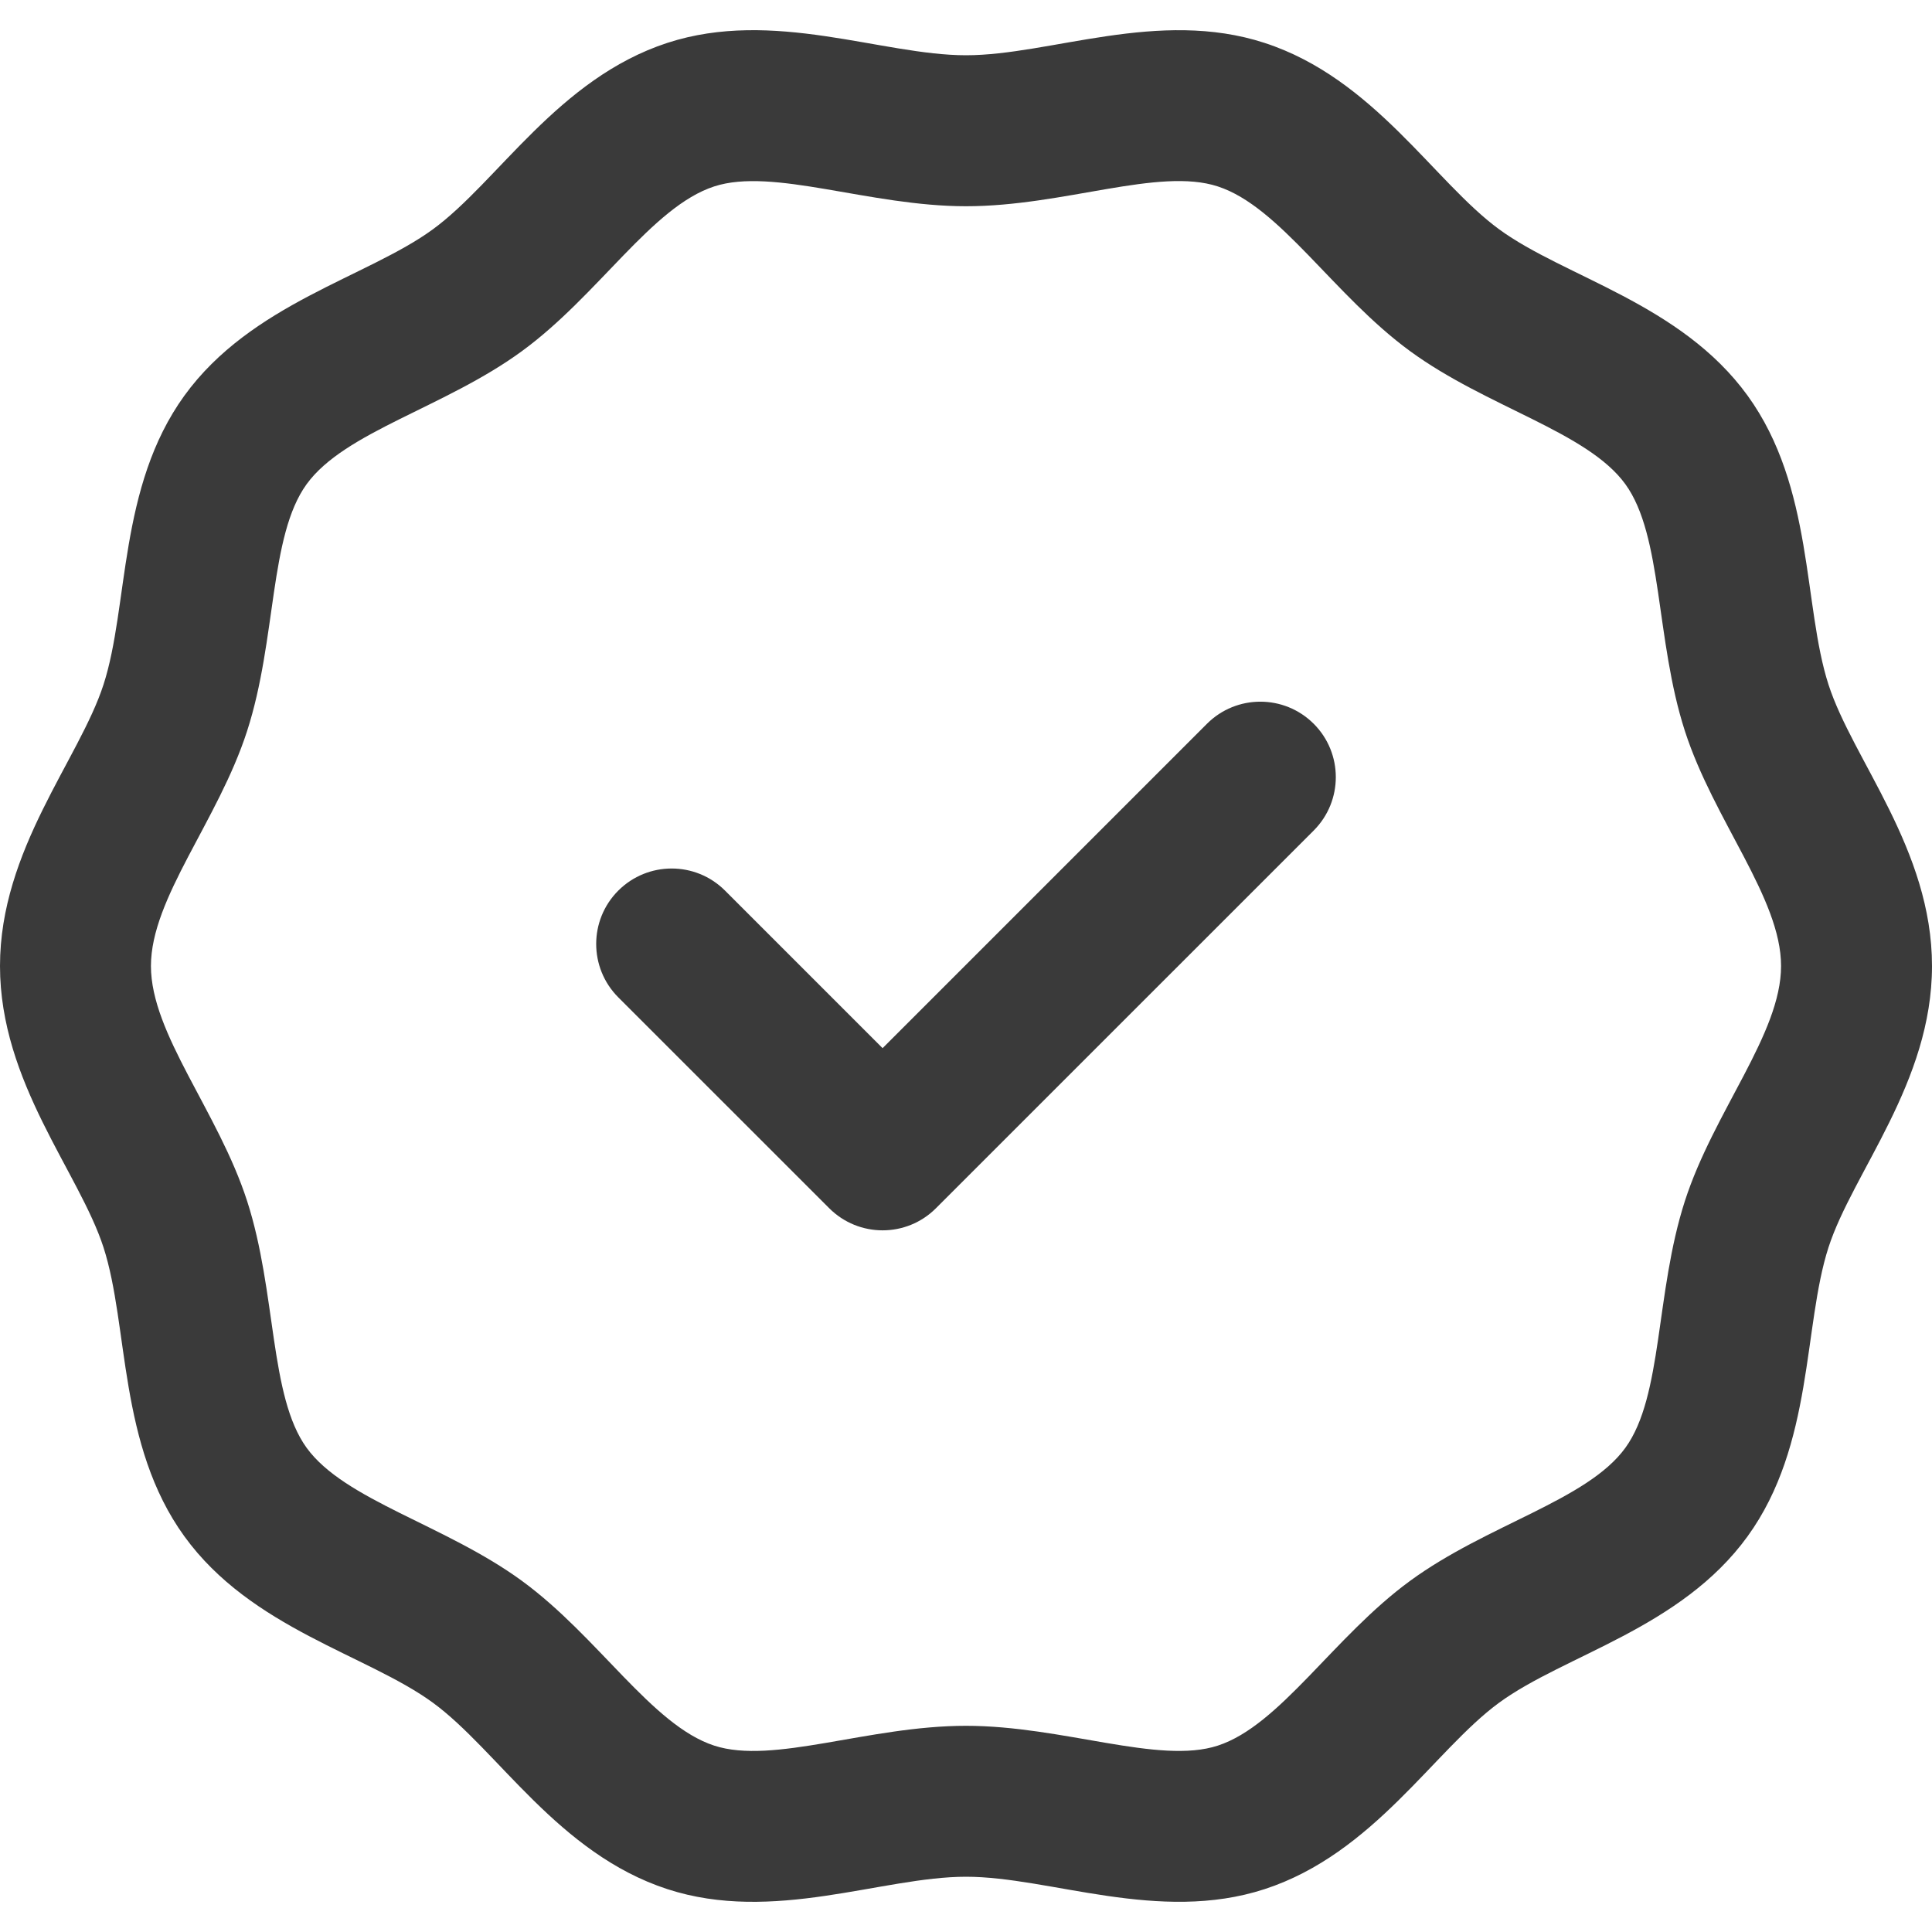
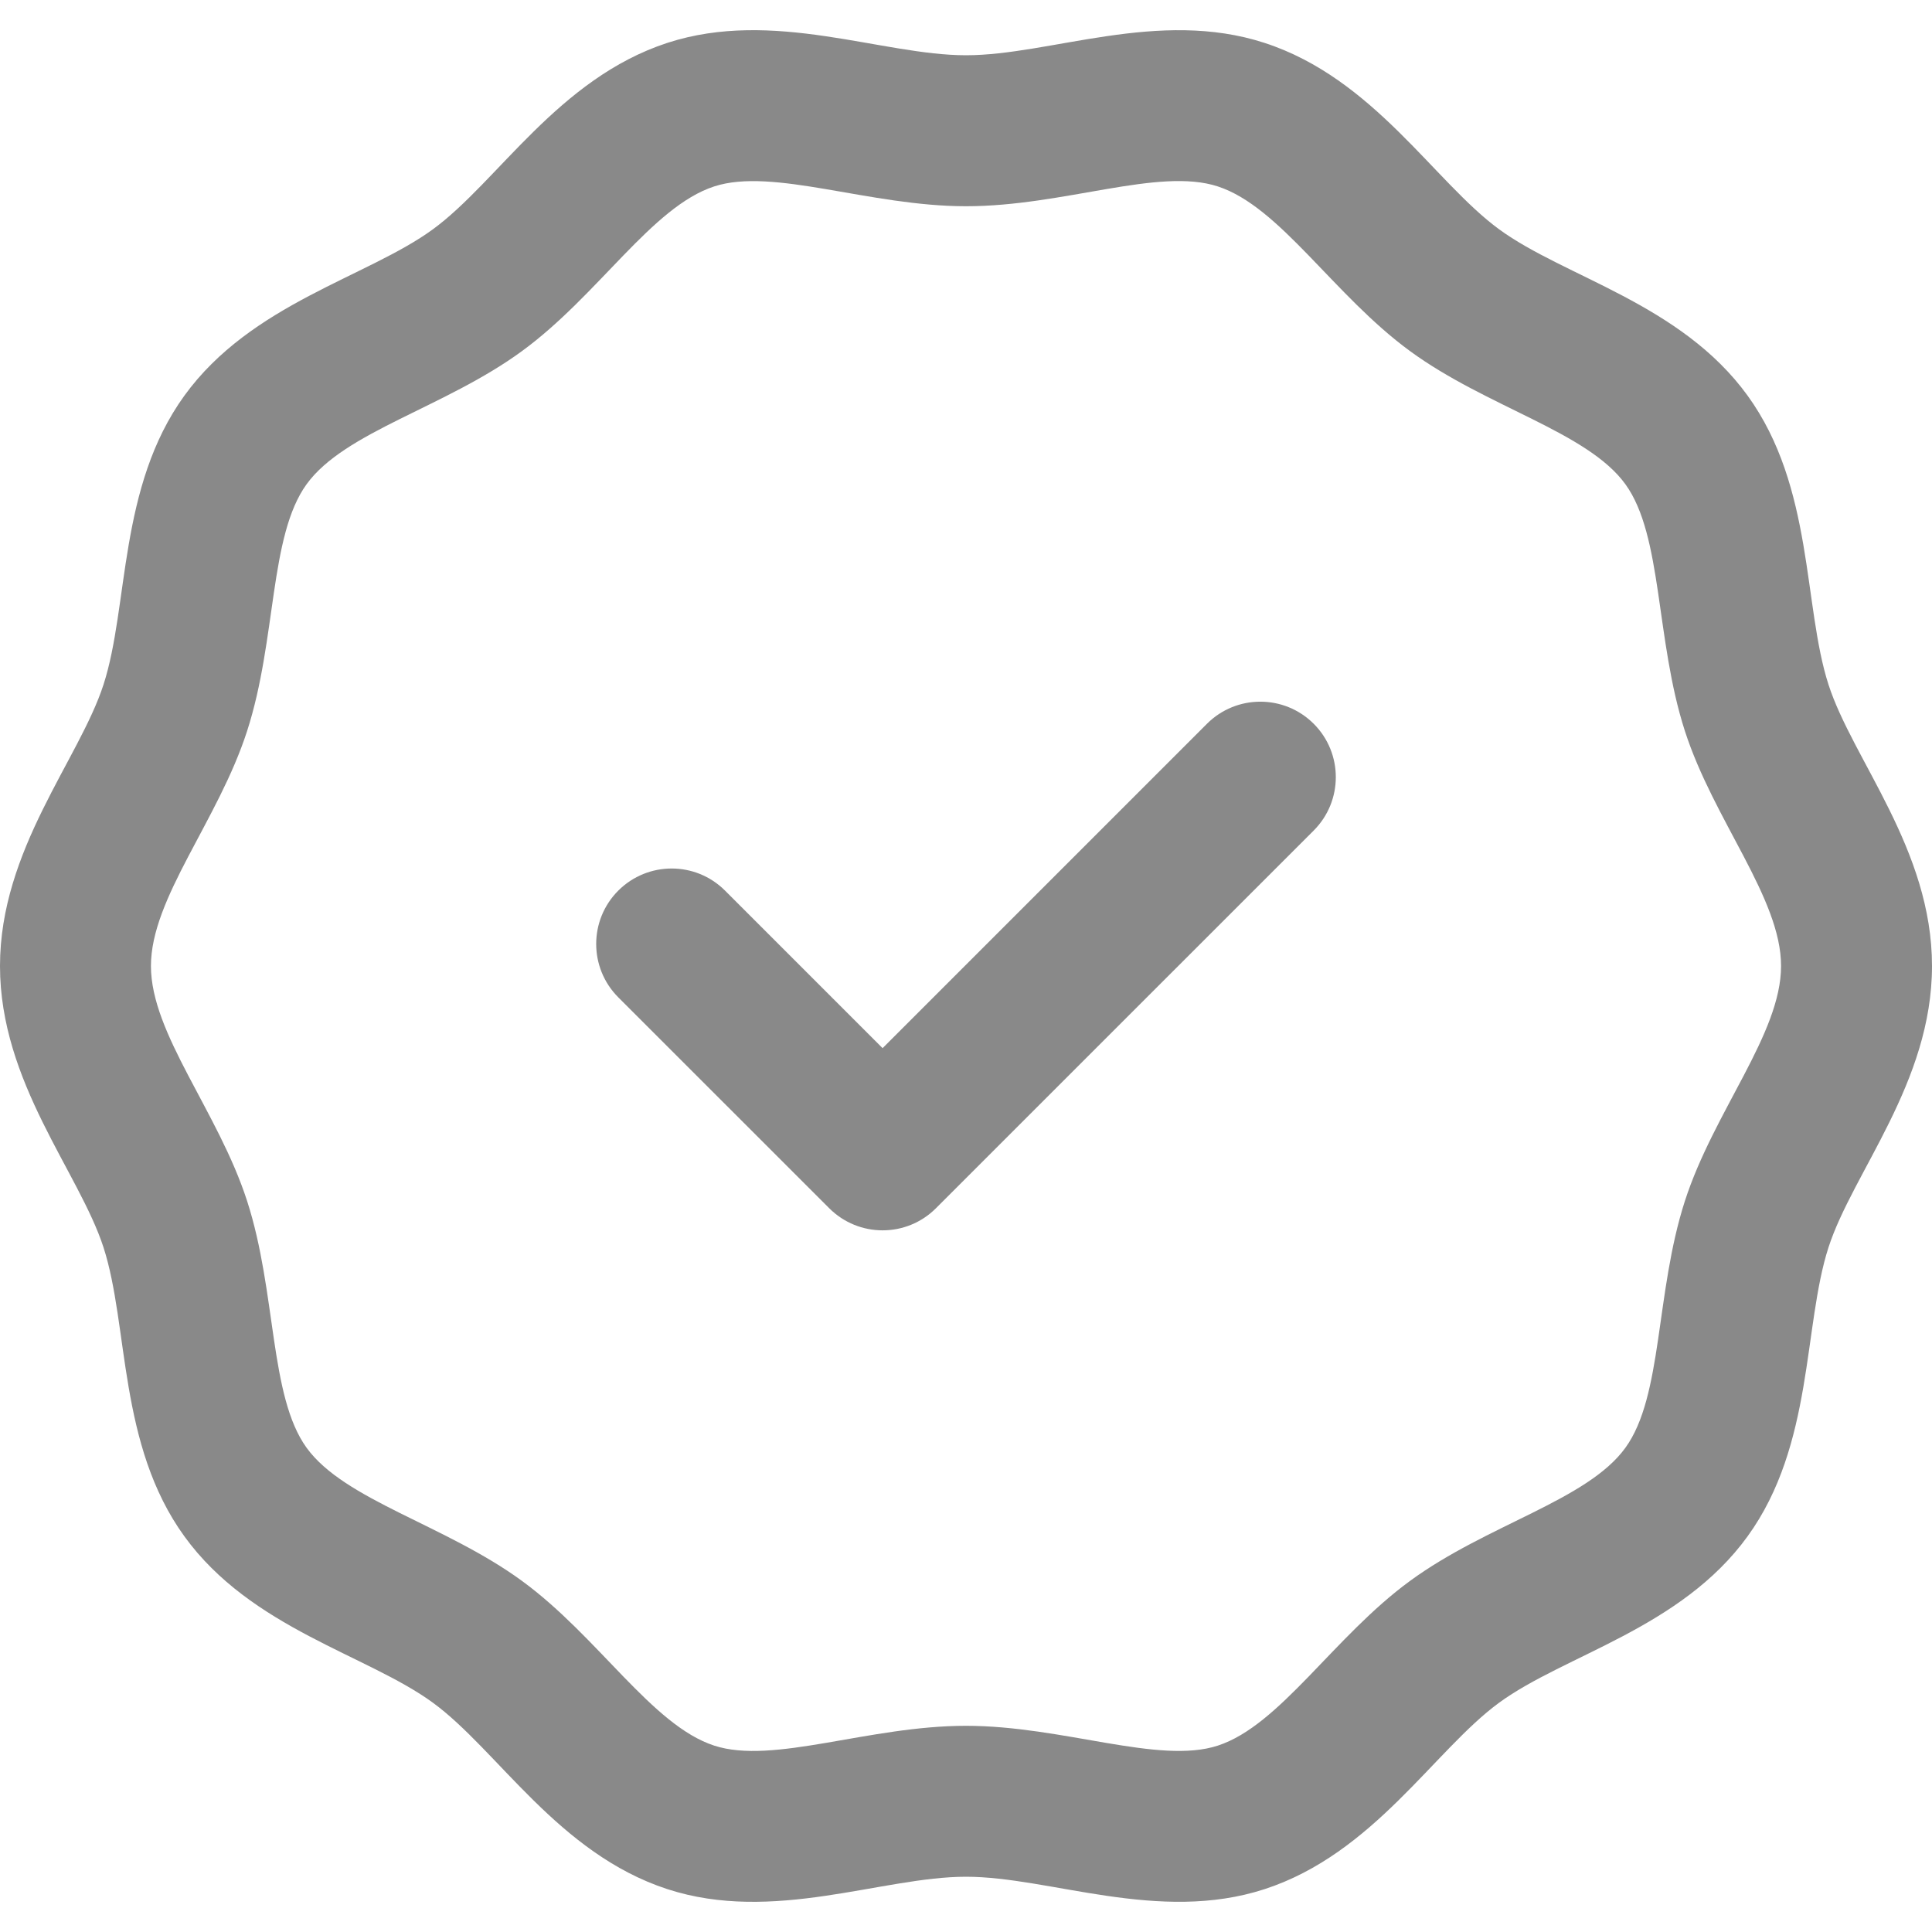
<svg xmlns="http://www.w3.org/2000/svg" width="40" height="40" viewBox="0 0 40 40" fill="none">
-   <path d="M37.857 14.174C37.33 12.54 37.554 10.086 36.183 8.192C34.8 6.283 32.395 5.74 31.037 4.747C29.694 3.764 28.444 1.626 26.184 0.889C23.987 0.172 21.741 1.144 20 1.144C18.259 1.144 16.013 0.172 13.816 0.888C11.557 1.626 10.306 3.765 8.963 4.747C7.606 5.739 5.2 6.283 3.817 8.192C2.447 10.085 2.67 12.544 2.143 14.174C1.641 15.726 0 17.588 0 20C0 22.413 1.639 24.269 2.143 25.826C2.67 27.46 2.445 29.914 3.817 31.808C5.2 33.718 7.605 34.26 8.963 35.253C10.306 36.236 11.556 38.374 13.816 39.112C16.011 39.828 18.261 38.856 20 38.856C21.737 38.856 23.992 39.827 26.184 39.112C28.443 38.374 29.694 36.236 31.037 35.253C32.394 34.261 34.8 33.717 36.182 31.808C37.553 29.916 37.33 27.457 37.857 25.826C38.359 24.274 40 22.412 40 20C40 17.587 38.361 15.732 37.857 14.174ZM34.884 24.865C34.269 26.77 34.43 28.901 33.652 29.975C32.863 31.064 30.791 31.561 29.193 32.731C27.611 33.887 26.503 35.72 25.214 36.141C23.995 36.539 22.008 35.731 20 35.731C17.978 35.731 16.011 36.54 14.786 36.141C13.497 35.72 12.39 33.888 10.807 32.731C9.218 31.569 7.135 31.061 6.348 29.975C5.573 28.904 5.728 26.758 5.116 24.865C4.517 23.011 3.125 21.405 3.125 20C3.125 18.594 4.516 16.994 5.116 15.135C5.731 13.231 5.57 11.099 6.348 10.025C7.136 8.937 9.21 8.438 10.807 7.269C12.394 6.109 13.495 4.281 14.786 3.86C16.004 3.462 17.998 4.27 20 4.27C22.026 4.27 23.988 3.459 25.214 3.86C26.503 4.28 27.61 6.112 29.193 7.269C30.782 8.432 32.865 8.939 33.652 10.025C34.427 11.096 34.272 13.24 34.884 15.135V15.135C35.483 16.989 36.875 18.595 36.875 20C36.875 21.406 35.484 23.007 34.884 24.865ZM27.199 14.985C27.809 15.595 27.809 16.584 27.199 17.195L19.378 25.015C18.768 25.626 17.778 25.625 17.168 25.015L12.801 20.649C12.191 20.038 12.191 19.049 12.801 18.439C13.412 17.829 14.401 17.829 15.011 18.439L18.273 21.701L24.989 14.985C25.599 14.375 26.588 14.375 27.199 14.985Z" fill="#3A3A3A" />
+   <path d="M37.857 14.174C37.33 12.54 37.554 10.086 36.183 8.192C34.8 6.283 32.395 5.74 31.037 4.747C29.694 3.764 28.444 1.626 26.184 0.889C23.987 0.172 21.741 1.144 20 1.144C18.259 1.144 16.013 0.172 13.816 0.888C11.557 1.626 10.306 3.765 8.963 4.747C7.606 5.739 5.2 6.283 3.817 8.192C2.447 10.085 2.67 12.544 2.143 14.174C1.641 15.726 0 17.588 0 20C0 22.413 1.639 24.269 2.143 25.826C2.67 27.46 2.445 29.914 3.817 31.808C5.2 33.718 7.605 34.26 8.963 35.253C10.306 36.236 11.556 38.374 13.816 39.112C16.011 39.828 18.261 38.856 20 38.856C21.737 38.856 23.992 39.827 26.184 39.112C28.443 38.374 29.694 36.236 31.037 35.253C32.394 34.261 34.8 33.717 36.182 31.808C37.553 29.916 37.33 27.457 37.857 25.826C38.359 24.274 40 22.412 40 20C40 17.587 38.361 15.732 37.857 14.174ZM34.884 24.865C34.269 26.77 34.43 28.901 33.652 29.975C32.863 31.064 30.791 31.561 29.193 32.731C27.611 33.887 26.503 35.72 25.214 36.141C23.995 36.539 22.008 35.731 20 35.731C17.978 35.731 16.011 36.54 14.786 36.141C13.497 35.72 12.39 33.888 10.807 32.731C9.218 31.569 7.135 31.061 6.348 29.975C5.573 28.904 5.728 26.758 5.116 24.865C4.517 23.011 3.125 21.405 3.125 20C3.125 18.594 4.516 16.994 5.116 15.135C5.731 13.231 5.57 11.099 6.348 10.025C7.136 8.937 9.21 8.438 10.807 7.269C12.394 6.109 13.495 4.281 14.786 3.86C16.004 3.462 17.998 4.27 20 4.27C22.026 4.27 23.988 3.459 25.214 3.86C26.503 4.28 27.61 6.112 29.193 7.269C30.782 8.432 32.865 8.939 33.652 10.025C34.427 11.096 34.272 13.24 34.884 15.135V15.135C35.483 16.989 36.875 18.595 36.875 20C36.875 21.406 35.484 23.007 34.884 24.865ZM27.199 14.985C27.809 15.595 27.809 16.584 27.199 17.195L19.378 25.015C18.768 25.626 17.778 25.625 17.168 25.015L12.801 20.649C12.191 20.038 12.191 19.049 12.801 18.439C13.412 17.829 14.401 17.829 15.011 18.439L18.273 21.701L24.989 14.985C25.599 14.375 26.588 14.375 27.199 14.985Z" fill="#898989" />
</svg>
